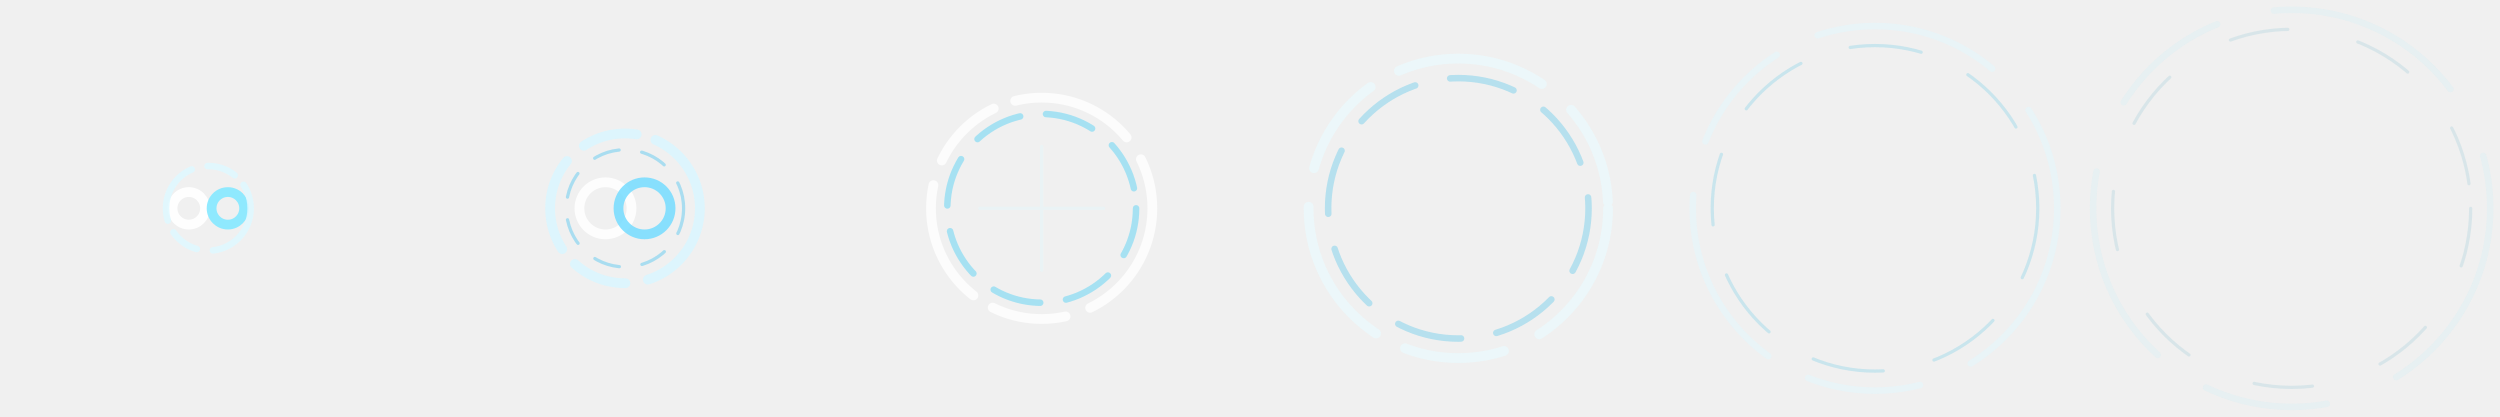
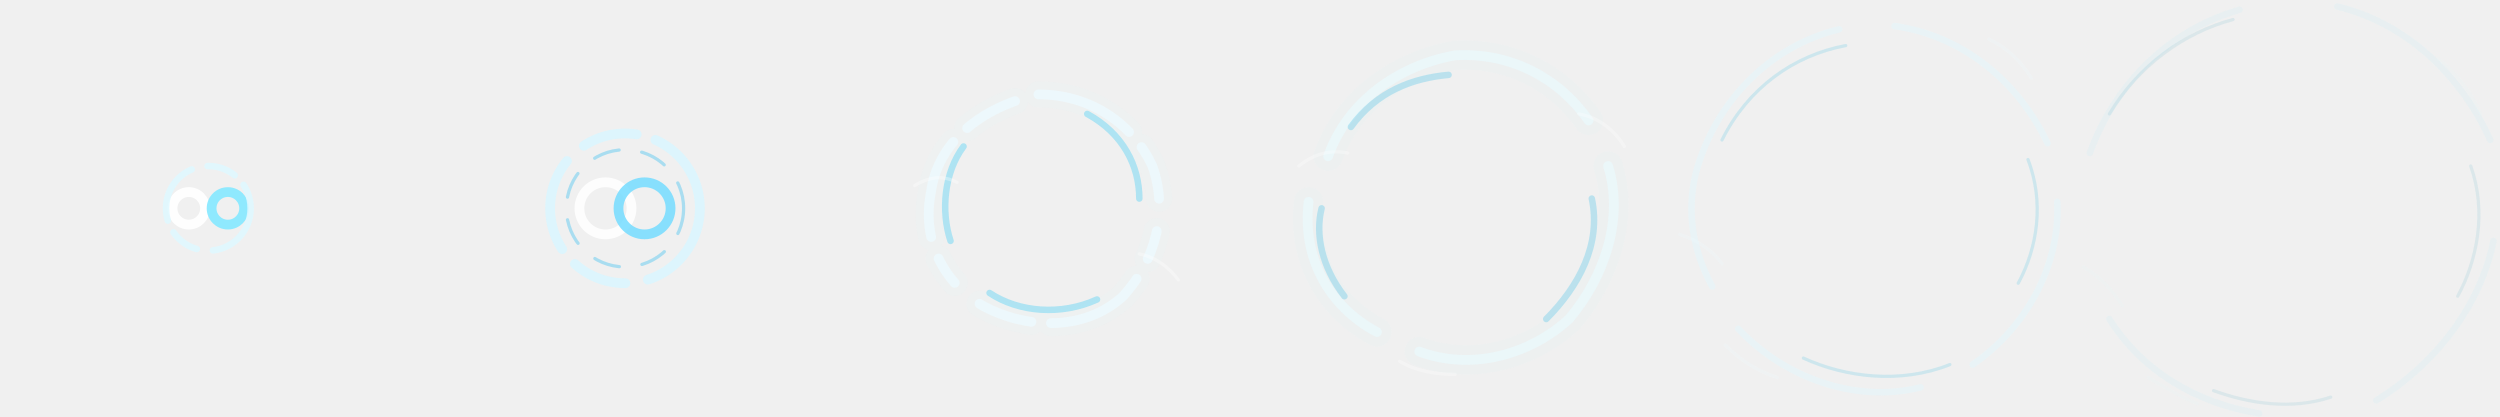
<svg xmlns="http://www.w3.org/2000/svg" width="768" height="128" viewBox="0 0 768 128">
  <rect width="768" height="128" fill="none" />
  <g fill="none" stroke-linecap="round">
    <g transform="translate(0 0)">
      <circle cx="58" cy="64" r="5" stroke="#ffffff" stroke-width="3" opacity=".96" />
      <circle cx="70" cy="64" r="5" stroke="#8be9ff" stroke-width="3" opacity=".96" />
      <circle cx="64" cy="64" r="13" stroke="#dff8ff" stroke-width="2" stroke-dasharray="19 5 9 4" opacity=".88" />
    </g>
    <g transform="translate(128 0)">
      <circle cx="58" cy="64" r="8" stroke="#ffffff" stroke-width="3" opacity=".86" />
      <circle cx="70" cy="64" r="8" stroke="#76dcff" stroke-width="3" opacity=".86" />
      <circle cx="64" cy="64" r="23" stroke="#d9f6ff" stroke-width="3" stroke-dasharray="29 7 17 6" opacity=".84" />
      <circle cx="64" cy="64" r="18" stroke="#5cc8f0" stroke-width="1" stroke-dasharray="8 7" opacity=".48" />
    </g>
    <g transform="translate(256 0)">
-       <circle cx="64" cy="64" r="34" stroke="#ffffff" stroke-width="3" stroke-dasharray="38 8 23 7" opacity=".78" />
-       <circle cx="64" cy="64" r="29" stroke="#68d5f4" stroke-width="2" stroke-dasharray="15 8" opacity=".54" />
-       <path d="M45 64h38M64 45v38" stroke="#dffaff" stroke-width="1" opacity=".34" />
+       <path d="M63 29C79 29 92 38 98 51C103 65 99 80 89 91C77 102 59 101 46 94C34 87 27 74 30 59C32 44 45 33 63 29Z" stroke="#d7f4f8" stroke-width="8" stroke-dasharray="31 6 17 10 9 7" opacity=".11" />
+       <path d="M63 29C79 29 92 38 98 51C103 65 99 80 89 91C77 102 59 101 46 94C34 87 27 74 30 59C32 44 45 33 63 29Z" stroke="#edfaff" stroke-width="3" stroke-dasharray="31 6 17 10 9 7" opacity=".76" />
+       <path d="M40 45C34 53 33 65 36 74M78 35C89 41 94 51 94 61M81 92C70 97 57 96 48 90" stroke="#68d5f4" stroke-width="2" opacity=".48" />
+       <path d="M25 57c5-3 9-3 13-1M94 78c5 1 9 4 12 8" stroke="#ffffff" stroke-width="1" opacity=".32" />
    </g>
    <g transform="translate(384 0)">
-       <circle cx="64" cy="64" r="46" stroke="#e9fbff" stroke-width="3" stroke-dasharray="46 12 31 10" opacity=".65" />
-       <circle cx="64" cy="64" r="40" stroke="#5ec8ea" stroke-width="2" stroke-dasharray="20 11" opacity=".40" />
+       <path d="M24 48C30 31 46 20 63 17C80 16 95 24 104 37M110 51C115 67 109 85 98 98C86 109 68 114 52 108M39 102C24 94 16 79 18 62" stroke="#d7f4f8" stroke-width="9" opacity=".10" />
+       <path d="M24 48C30 31 46 20 63 17C80 16 95 24 104 37M110 51C115 67 109 85 98 98C86 109 68 114 52 108M39 102C24 94 16 79 18 62" stroke="#e9fbff" stroke-width="3" opacity=".61" />
+       <path d="M31 39C39 28 50 24 61 23M105 61C108 75 101 88 91 98M29 91C22 82 20 72 22 64" stroke="#5ec8ea" stroke-width="2" opacity=".36" />
+       <path d="M15 51c5-4 10-5 15-4M101 35c6 1 11 5 14 10M46 111c5 3 11 4 17 4" stroke="#ffffff" stroke-width="1" opacity=".29" />
    </g>
    <g transform="translate(512 0)">
-       <circle cx="64" cy="64" r="56" stroke="#dff8ff" stroke-width="2" stroke-dasharray="57 17 35 14" opacity=".45" />
-       <circle cx="64" cy="64" r="50" stroke="#65c8e5" stroke-width="1" stroke-dasharray="22 16" opacity=".28" />
+       <path d="M9 53C15 31 32 14 53 9M70 8C91 11 108 25 117 44M120 62C121 82 110 101 94 112M78 119C58 124 36 116 22 101M14 88C8 77 6 65 9 53" stroke="#dff8ff" stroke-width="2" opacity=".41" />
+       <path d="M17 43C25 27 39 17 55 14M111 49C116 62 114 76 108 87M87 112C72 118 55 116 42 110" stroke="#65c8e5" stroke-width="1" opacity=".25" />
+       <path d="M4 72c6 2 10 5 13 9M99 12c6 3 10 7 13 12M18 106c5 5 10 8 16 10" stroke="#eefcff" stroke-width="1" opacity=".23" />
    </g>
    <g transform="translate(640 0)">
-       <circle cx="64" cy="64" r="61" stroke="#c9edf5" stroke-width="2" stroke-dasharray="62 23 38 18" opacity=".24" />
-       <circle cx="64" cy="64" r="55" stroke="#5aaec5" stroke-width="1" stroke-dasharray="18 22" opacity=".16" />
+       <path d="M2 47C10 25 27 9 48 3M78 2C99 7 116 23 125 43M126 74C122 94 108 112 90 123M54 127C35 124 18 114 8 98" stroke="#c9edf5" stroke-width="2" opacity=".21" />
+       <path d="M8 35C17 20 31 10 46 6M119 51C124 65 121 80 115 91M76 122C64 126 51 124 40 120" stroke="#5aaec5" stroke-width="1" opacity=".14" />
+       <path d="M0 82c5 3 9 7 12 12M109 18c6 5 10 10 13 17M20 116c5 3 10 6 15 8" stroke="#e4f8fb" stroke-width="1" opacity=".16" />
    </g>
  </g>
</svg>
